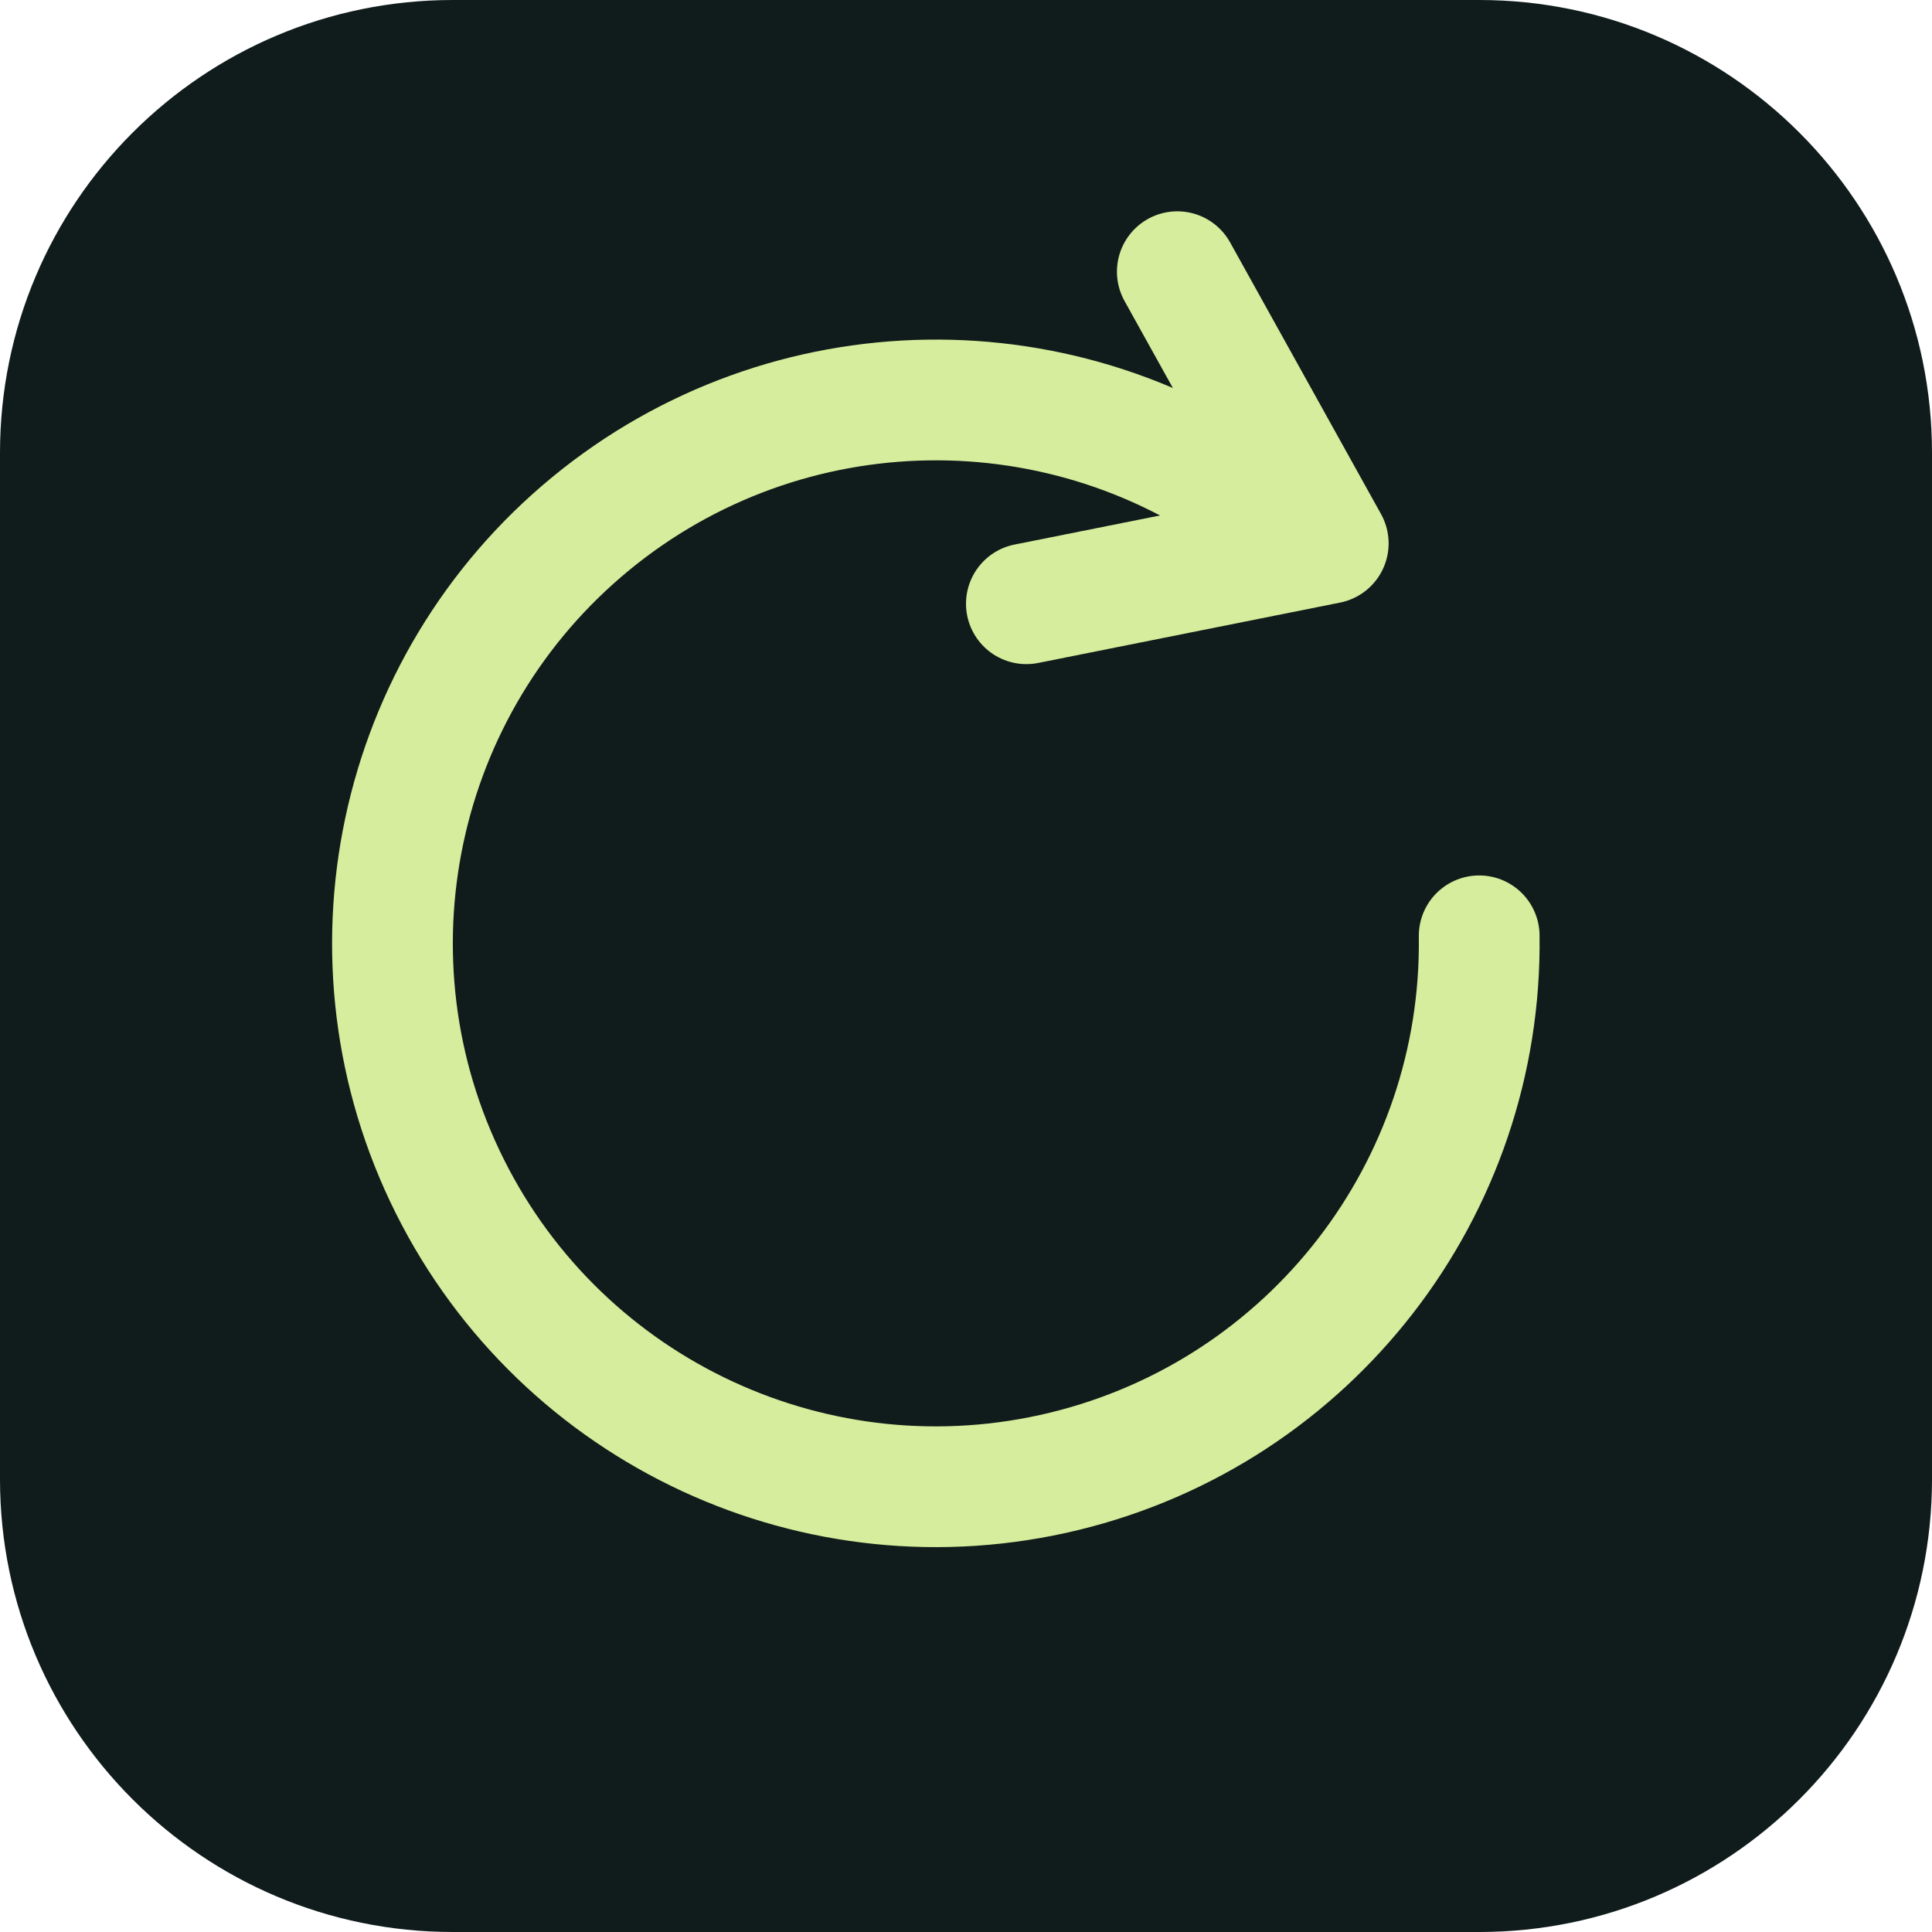
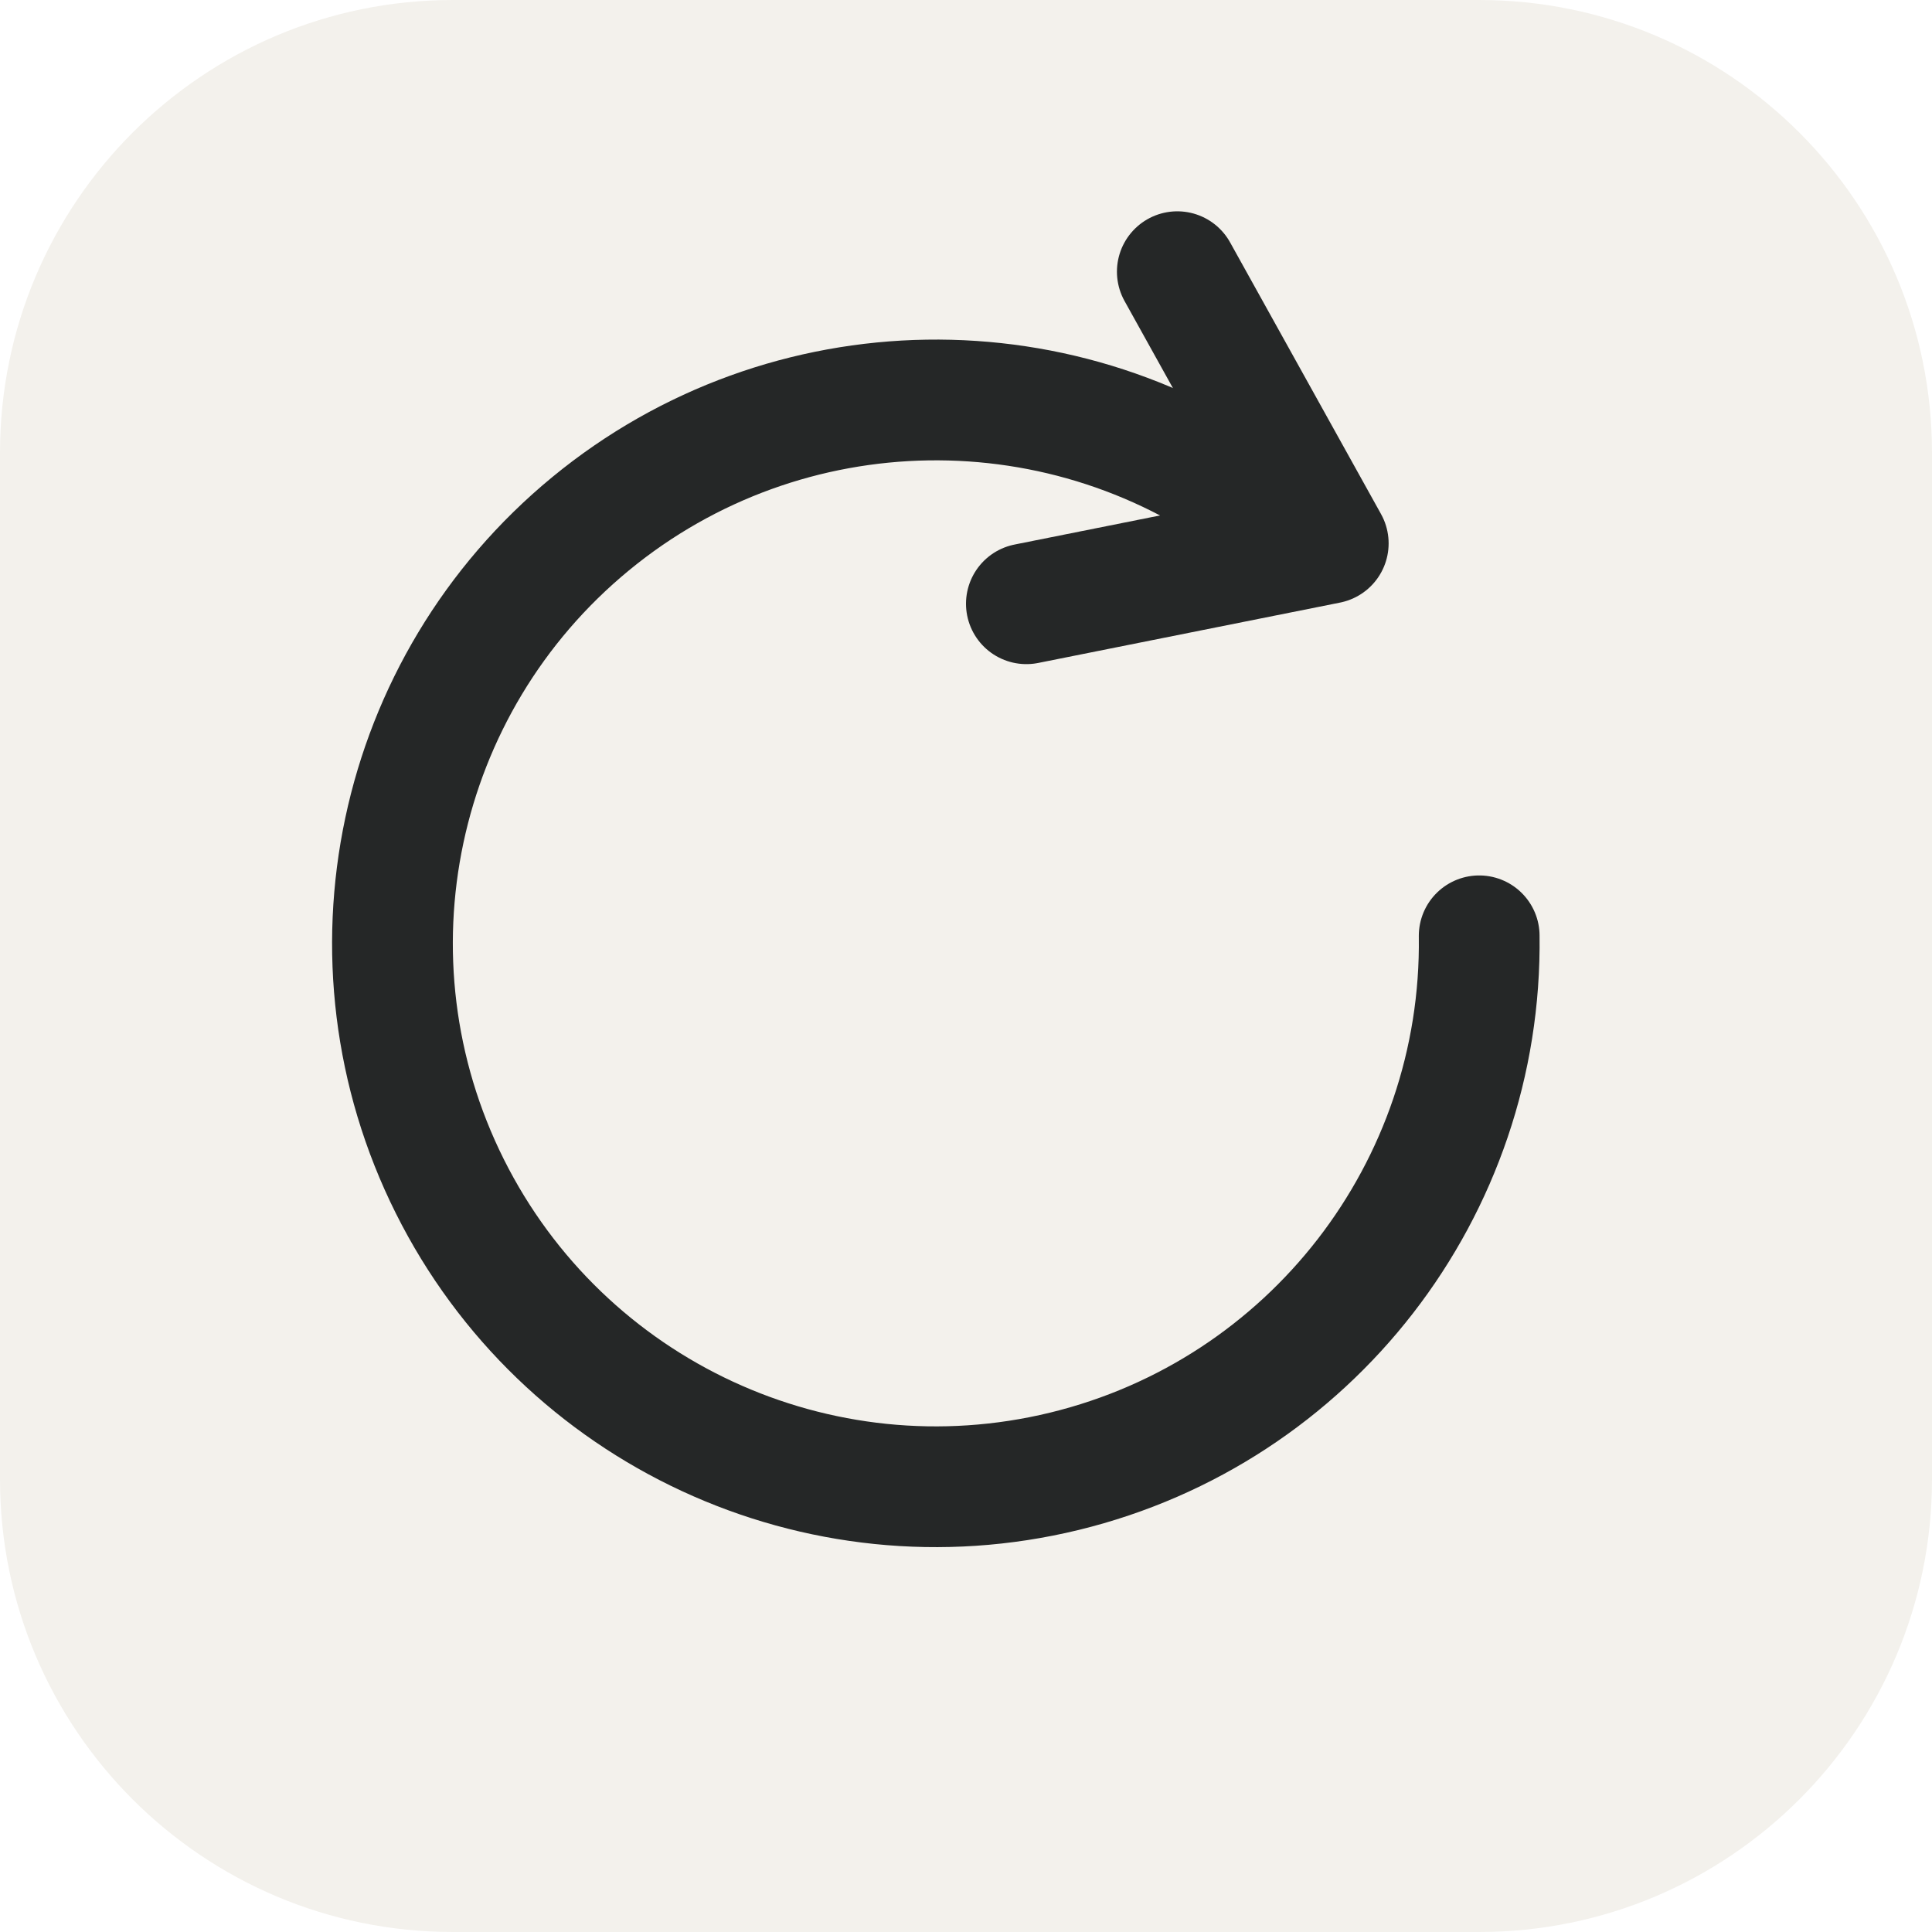
<svg xmlns="http://www.w3.org/2000/svg" viewBox="0 0 64 64">
-   <rect width="64" height="64" rx="15" fill="#101b1b" />
-   <path d="M49 31a18 18 0 1 1-7-14" fill="none" stroke="#d5ed9c" stroke-width="4" stroke-linecap="round" />
-   <path d="m39 9 5 9-10 2" fill="none" stroke="#d5ed9c" stroke-width="4" stroke-linecap="round" stroke-linejoin="round" />
+   <rect width="64" height="64" rx="15" fill="#f3f1ec" />
+   <path d="M49 31a18 18 0 1 1-7-14" fill="none" stroke="#252727" stroke-width="4" stroke-linecap="round" />
+   <path d="m39 9 5 9-10 2" fill="none" stroke="#252727" stroke-width="4" stroke-linecap="round" stroke-linejoin="round" />
</svg>
